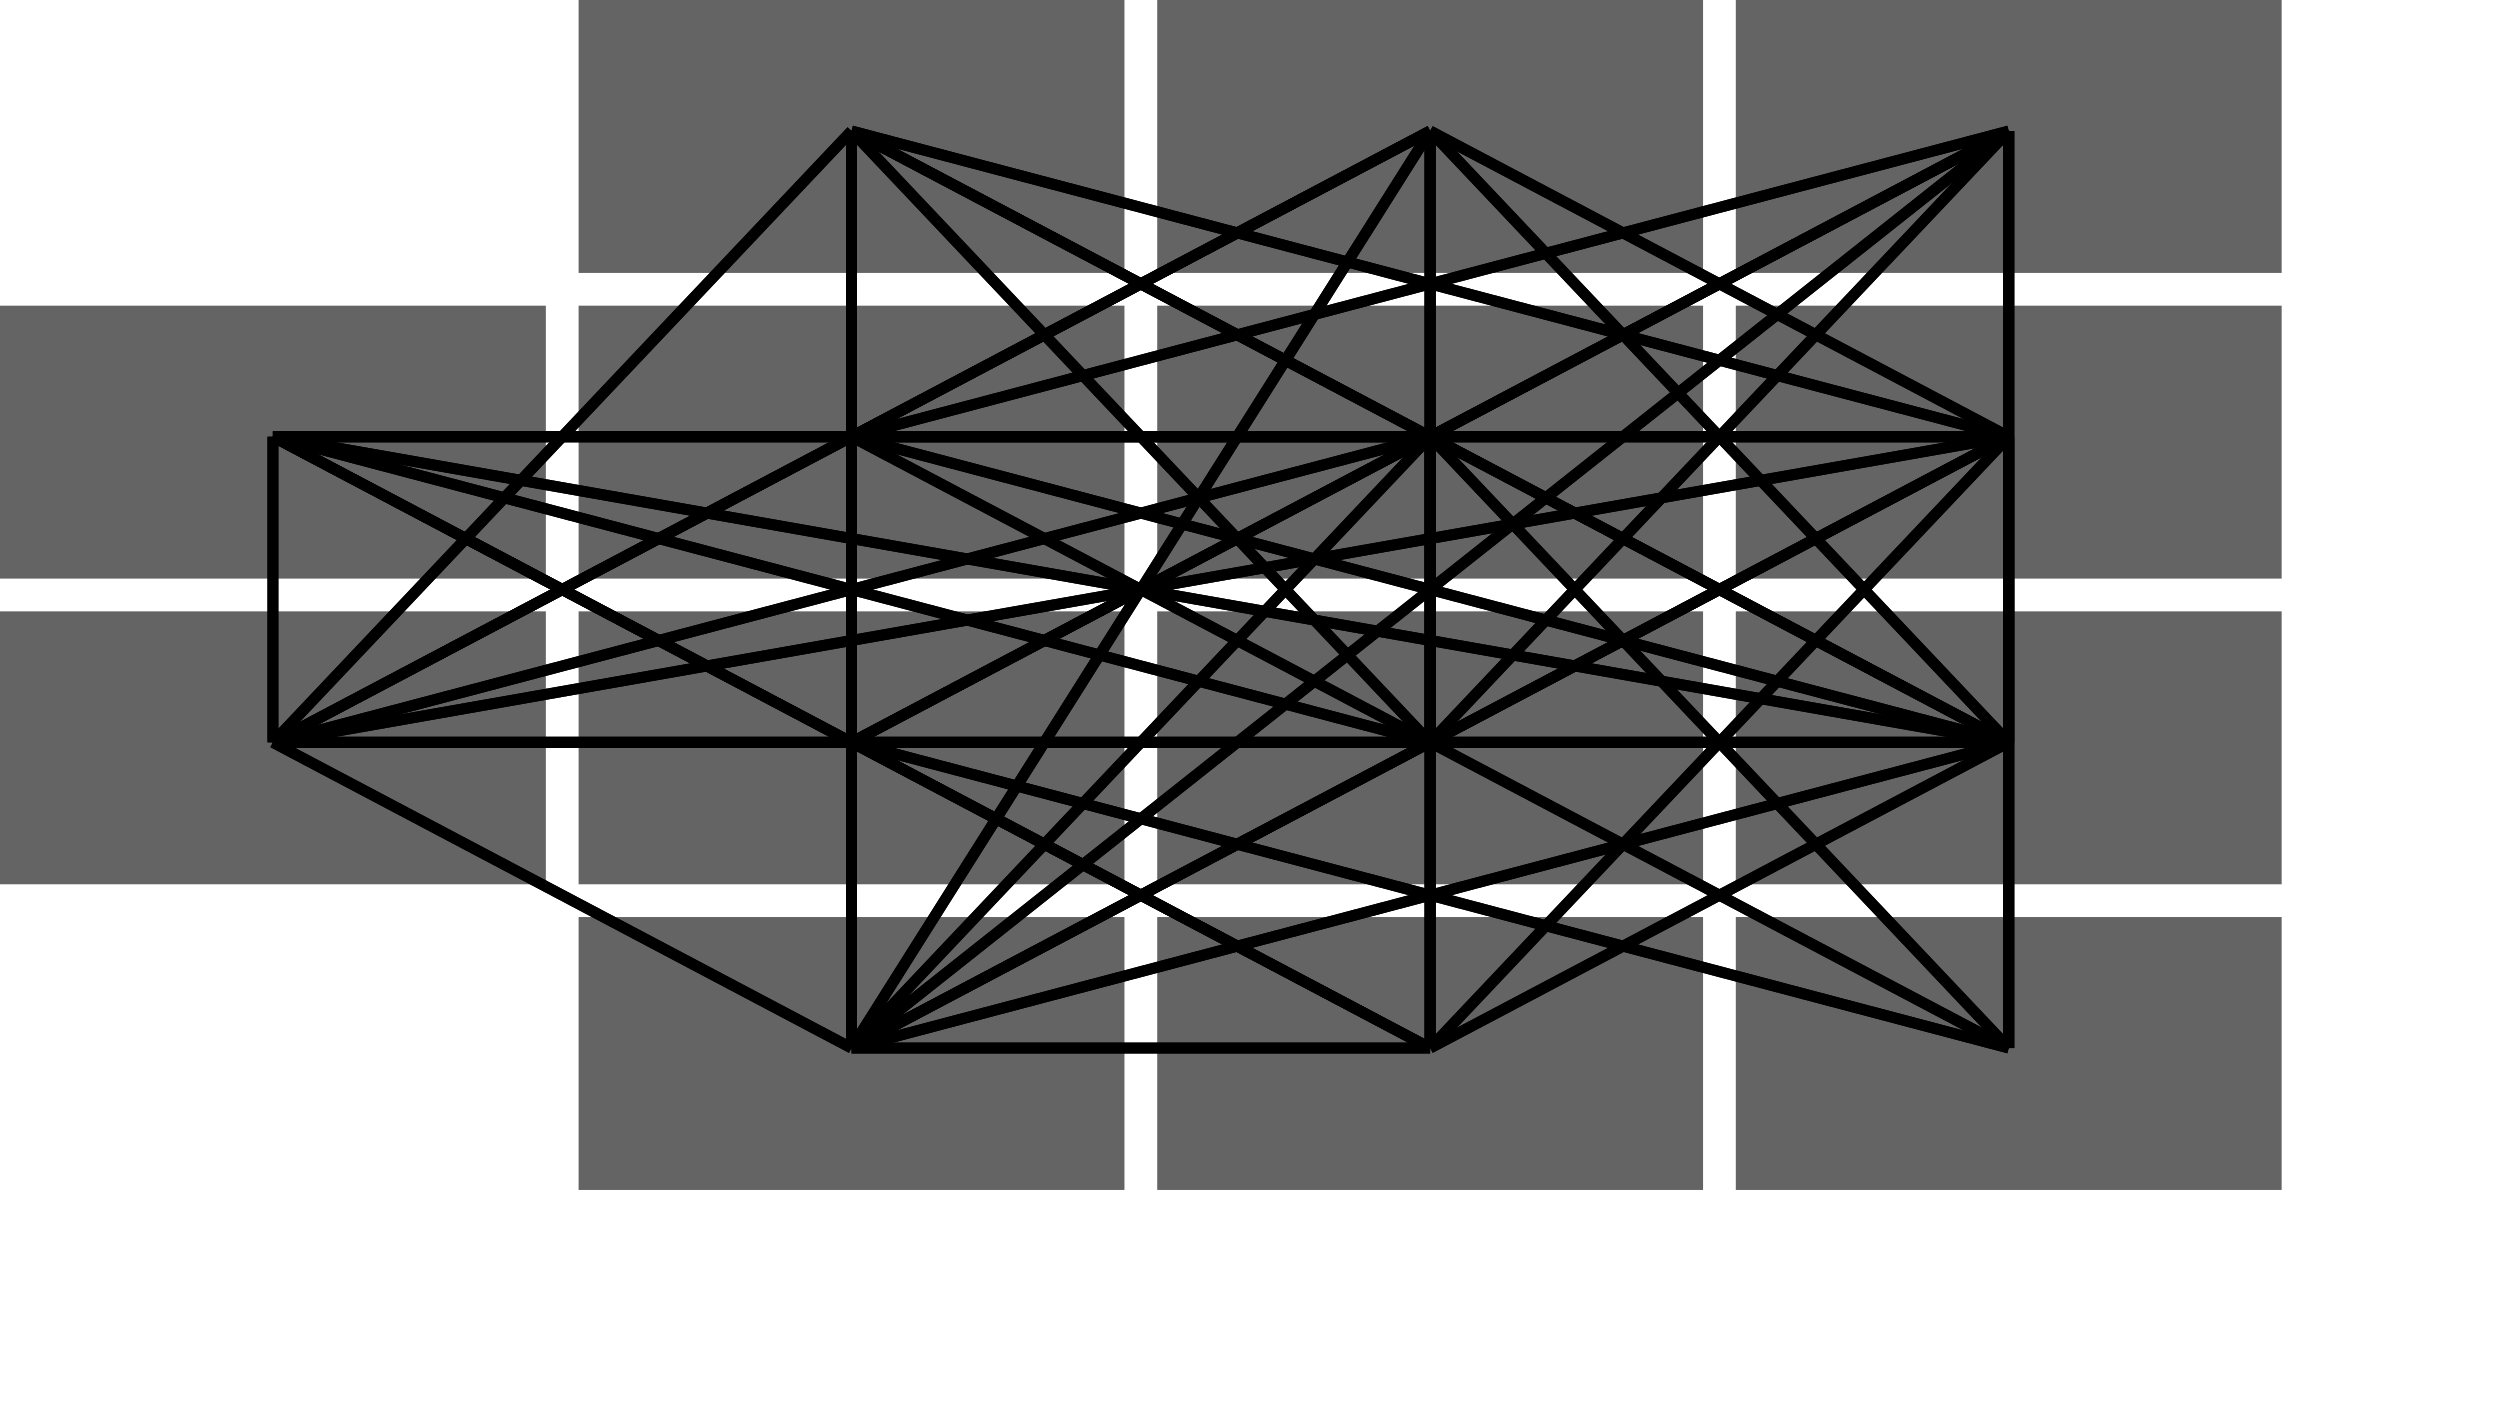
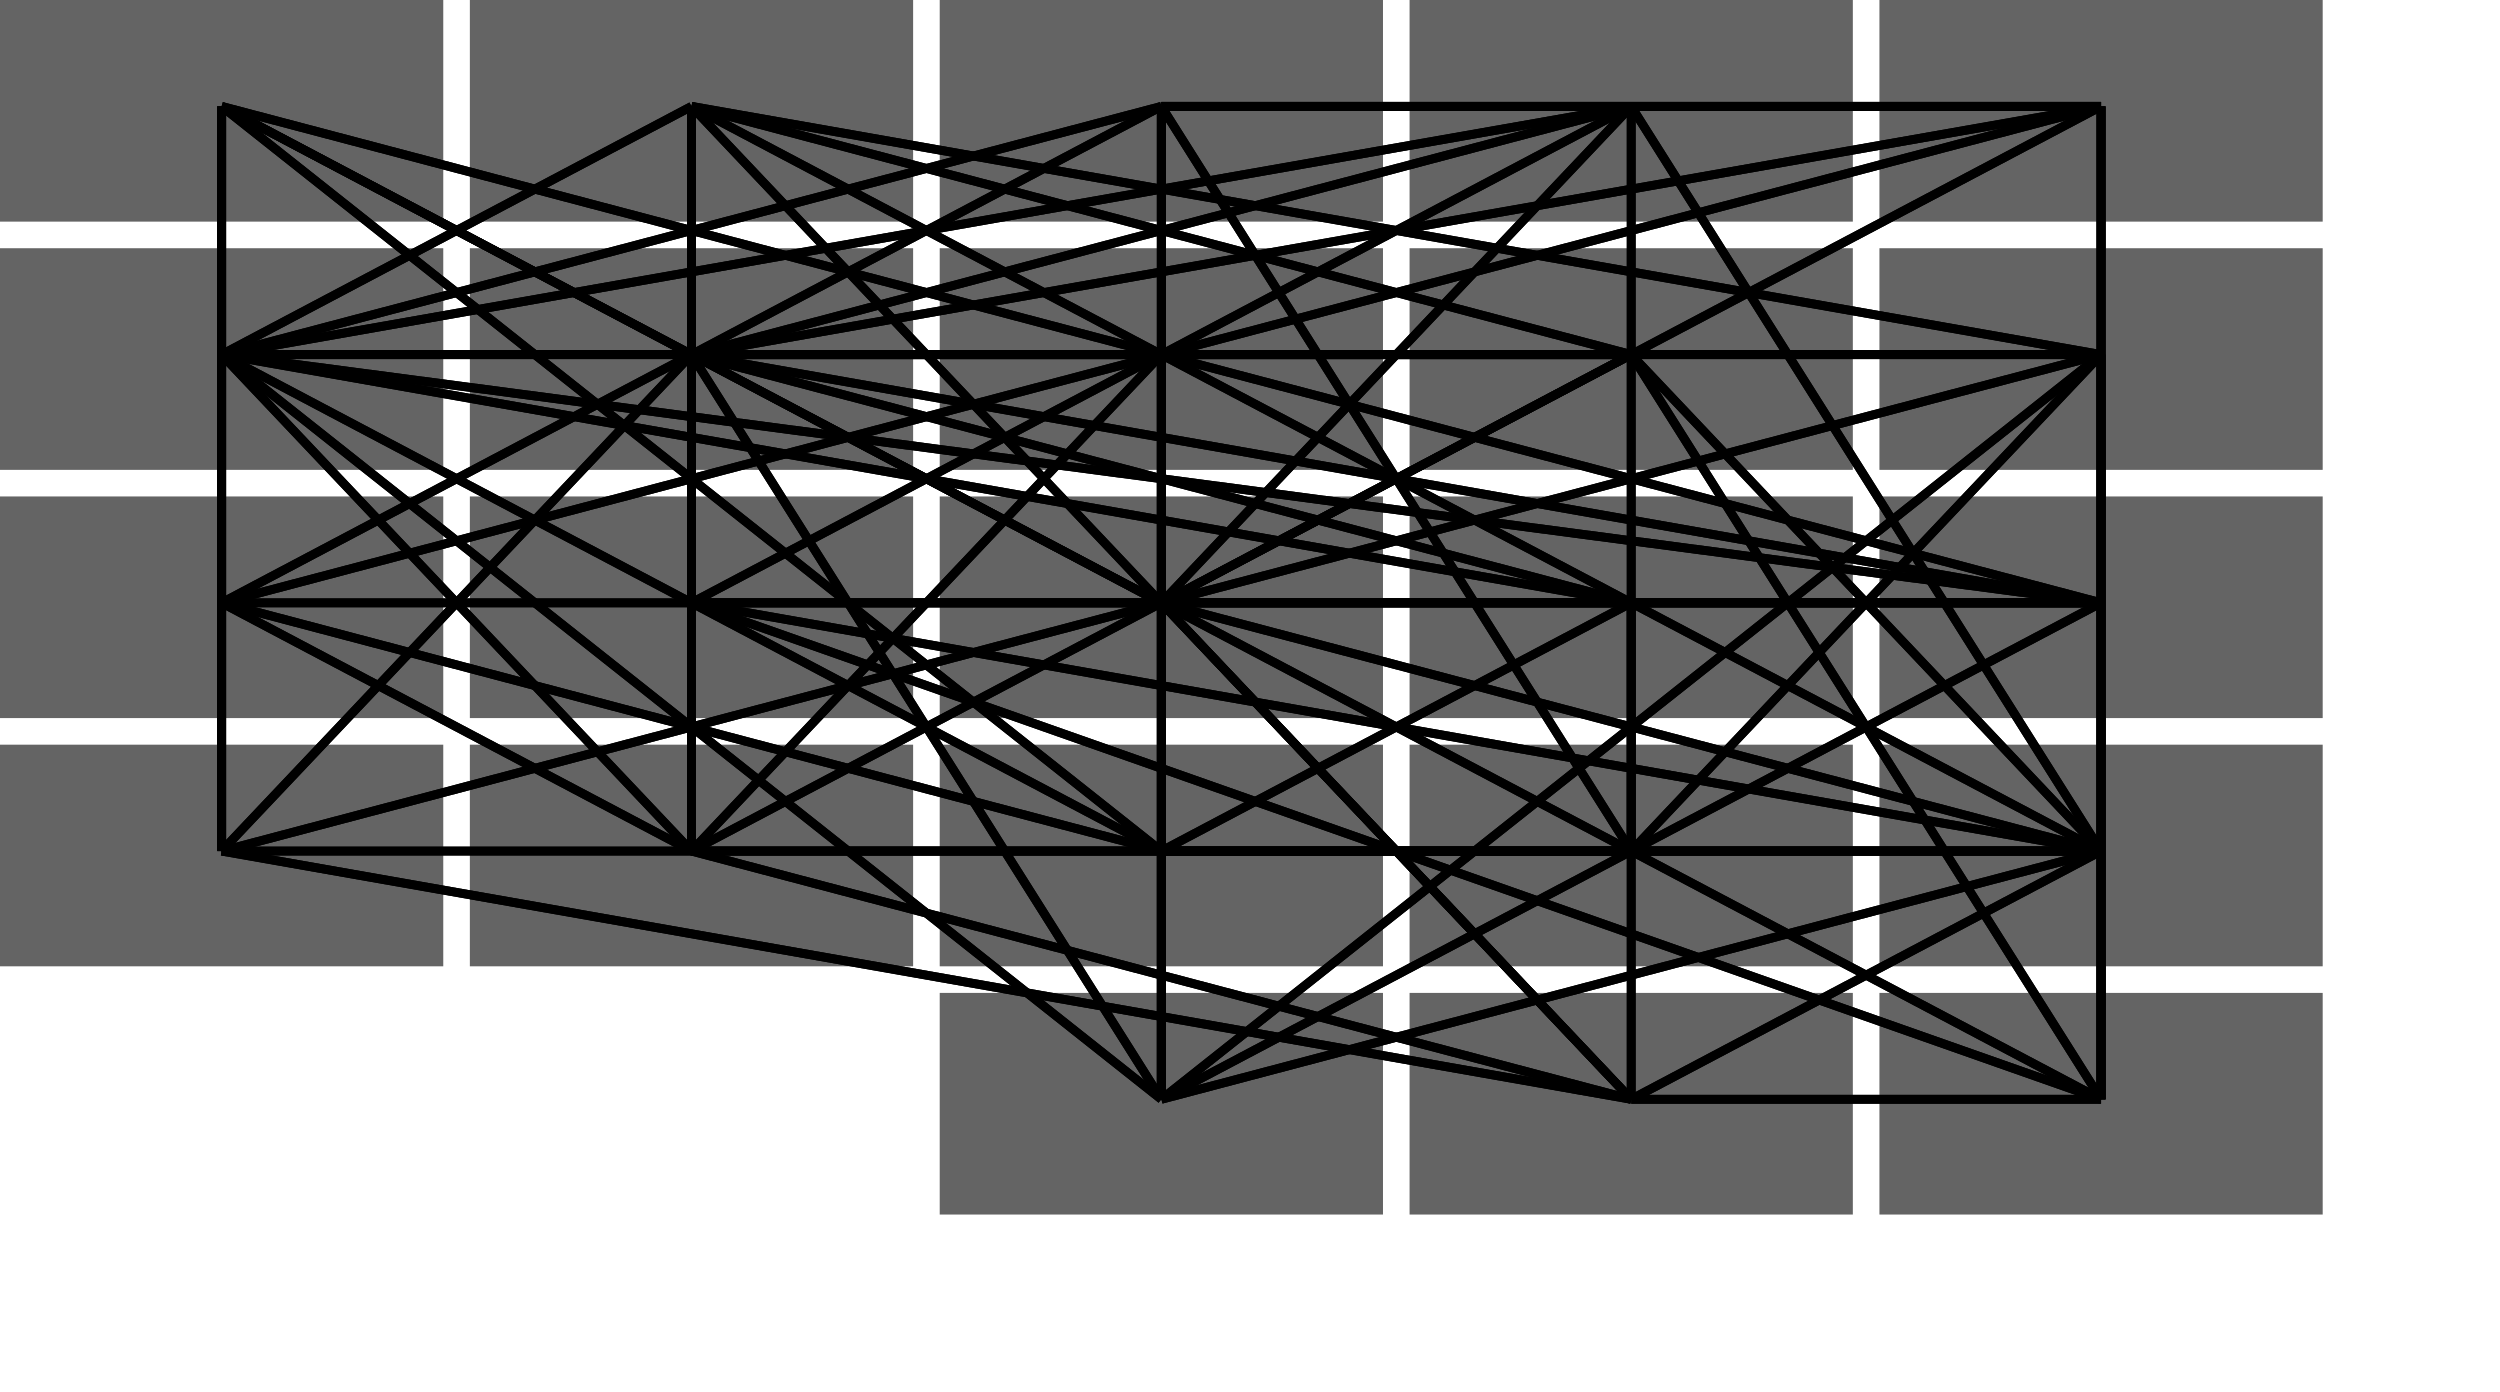
- <svg xmlns="http://www.w3.org/2000/svg" width="229" height="129">
-   <rect x="0" y="0" width="229" height="129" fill="rgb(255,255,255)" />
+ <svg xmlns="http://www.w3.org/2000/svg" width="282" height="157">
+   <rect x="0" y="0" width="282" height="157" fill="rgb(255,255,255)" />
+   <rect x="0" y="0" width="50" height="25" fill="rgba(100,100,100,1)" />
  <rect x="0" y="28" width="50" height="25" fill="rgba(100,100,100,1)" />
  <rect x="0" y="56" width="50" height="25" fill="rgba(100,100,100,1)" />
+   <rect x="0" y="84" width="50" height="25" fill="rgba(100,100,100,1)" />
  <rect x="53" y="0" width="50" height="25" fill="rgba(100,100,100,1)" />
  <rect x="53" y="28" width="50" height="25" fill="rgba(100,100,100,1)" />
  <rect x="53" y="56" width="50" height="25" fill="rgba(100,100,100,1)" />
  <rect x="53" y="84" width="50" height="25" fill="rgba(100,100,100,1)" />
  <rect x="106" y="0" width="50" height="25" fill="rgba(100,100,100,1)" />
  <rect x="106" y="28" width="50" height="25" fill="rgba(100,100,100,1)" />
  <rect x="106" y="56" width="50" height="25" fill="rgba(100,100,100,1)" />
  <rect x="106" y="84" width="50" height="25" fill="rgba(100,100,100,1)" />
+   <rect x="106" y="112" width="50" height="25" fill="rgba(100,100,100,1)" />
  <rect x="159" y="0" width="50" height="25" fill="rgba(100,100,100,1)" />
  <rect x="159" y="28" width="50" height="25" fill="rgba(100,100,100,1)" />
  <rect x="159" y="56" width="50" height="25" fill="rgba(100,100,100,1)" />
  <rect x="159" y="84" width="50" height="25" fill="rgba(100,100,100,1)" />
-   <line x1="78" y1="12" x2="78" y2="68" stroke="black" stroke-width="1" />
-   <line x1="78" y1="12" x2="78" y2="40" stroke="black" stroke-width="1" />
-   <line x1="78" y1="12" x2="25" y2="68" stroke="black" stroke-width="1" />
-   <line x1="78" y1="12" x2="184" y2="40" stroke="black" stroke-width="1" />
-   <line x1="78" y1="12" x2="131" y2="68" stroke="black" stroke-width="1" />
-   <line x1="78" y1="12" x2="131" y2="40" stroke="black" stroke-width="1" />
-   <line x1="78" y1="12" x2="184" y2="68" stroke="black" stroke-width="1" />
+   <rect x="159" y="112" width="50" height="25" fill="rgba(100,100,100,1)" />
+   <rect x="212" y="0" width="50" height="25" fill="rgba(100,100,100,1)" />
+   <rect x="212" y="28" width="50" height="25" fill="rgba(100,100,100,1)" />
+   <rect x="212" y="56" width="50" height="25" fill="rgba(100,100,100,1)" />
+   <rect x="212" y="84" width="50" height="25" fill="rgba(100,100,100,1)" />
+   <rect x="212" y="112" width="50" height="25" fill="rgba(100,100,100,1)" />
+   <line x1="237" y1="124" x2="184" y2="124" stroke="black" stroke-width="1" />
+   <line x1="237" y1="124" x2="237" y2="96" stroke="black" stroke-width="1" />
+   <line x1="237" y1="124" x2="184" y2="96" stroke="black" stroke-width="1" />
+   <line x1="237" y1="124" x2="237" y2="12" stroke="black" stroke-width="1" />
+   <line x1="237" y1="124" x2="78" y2="68" stroke="black" stroke-width="1" />
+   <line x1="237" y1="124" x2="237" y2="40" stroke="black" stroke-width="1" />
+   <line x1="237" y1="124" x2="184" y2="40" stroke="black" stroke-width="1" />
+   <line x1="184" y1="124" x2="237" y2="124" stroke="black" stroke-width="1" />
+   <line x1="184" y1="124" x2="237" y2="96" stroke="black" stroke-width="1" />
+   <line x1="184" y1="124" x2="184" y2="96" stroke="black" stroke-width="1" />
+   <line x1="184" y1="124" x2="78" y2="12" stroke="black" stroke-width="1" />
+   <line x1="184" y1="124" x2="25" y2="96" stroke="black" stroke-width="1" />
+   <line x1="184" y1="124" x2="78" y2="96" stroke="black" stroke-width="1" />
+   <line x1="184" y1="124" x2="131" y2="68" stroke="black" stroke-width="1" />
+   <line x1="237" y1="68" x2="237" y2="96" stroke="black" stroke-width="1" />
+   <line x1="237" y1="68" x2="184" y2="96" stroke="black" stroke-width="1" />
+   <line x1="237" y1="68" x2="184" y2="68" stroke="black" stroke-width="1" />
+   <line x1="237" y1="68" x2="237" y2="12" stroke="black" stroke-width="1" />
+   <line x1="237" y1="68" x2="78" y2="40" stroke="black" stroke-width="1" />
+   <line x1="237" y1="68" x2="131" y2="40" stroke="black" stroke-width="1" />
+   <line x1="237" y1="68" x2="25" y2="40" stroke="black" stroke-width="1" />
+   <line x1="237" y1="68" x2="78" y2="68" stroke="black" stroke-width="1" />
+   <line x1="237" y1="68" x2="131" y2="68" stroke="black" stroke-width="1" />
+   <line x1="237" y1="96" x2="237" y2="124" stroke="black" stroke-width="1" />
+   <line x1="237" y1="96" x2="184" y2="124" stroke="black" stroke-width="1" />
+   <line x1="237" y1="96" x2="237" y2="68" stroke="black" stroke-width="1" />
+   <line x1="237" y1="96" x2="184" y2="96" stroke="black" stroke-width="1" />
+   <line x1="237" y1="96" x2="131" y2="124" stroke="black" stroke-width="1" />
+   <line x1="237" y1="96" x2="184" y2="68" stroke="black" stroke-width="1" />
+   <line x1="237" y1="96" x2="131" y2="96" stroke="black" stroke-width="1" />
+   <line x1="237" y1="96" x2="184" y2="12" stroke="black" stroke-width="1" />
+   <line x1="237" y1="96" x2="78" y2="68" stroke="black" stroke-width="1" />
+   <line x1="237" y1="96" x2="78" y2="96" stroke="black" stroke-width="1" />
+   <line x1="237" y1="96" x2="184" y2="40" stroke="black" stroke-width="1" />
+   <line x1="237" y1="96" x2="131" y2="68" stroke="black" stroke-width="1" />
+   <line x1="184" y1="96" x2="237" y2="124" stroke="black" stroke-width="1" />
+   <line x1="184" y1="96" x2="184" y2="124" stroke="black" stroke-width="1" />
+   <line x1="184" y1="96" x2="237" y2="68" stroke="black" stroke-width="1" />
+   <line x1="184" y1="96" x2="237" y2="96" stroke="black" stroke-width="1" />
+   <line x1="184" y1="96" x2="131" y2="124" stroke="black" stroke-width="1" />
+   <line x1="184" y1="96" x2="184" y2="68" stroke="black" stroke-width="1" />
+   <line x1="184" y1="96" x2="131" y2="96" stroke="black" stroke-width="1" />
+   <line x1="184" y1="96" x2="131" y2="12" stroke="black" stroke-width="1" />
+   <line x1="184" y1="96" x2="184" y2="12" stroke="black" stroke-width="1" />
+   <line x1="184" y1="96" x2="25" y2="96" stroke="black" stroke-width="1" />
+   <line x1="184" y1="96" x2="237" y2="40" stroke="black" stroke-width="1" />
+   <line x1="184" y1="96" x2="131" y2="68" stroke="black" stroke-width="1" />
+   <line x1="131" y1="124" x2="237" y2="96" stroke="black" stroke-width="1" />
+   <line x1="131" y1="124" x2="184" y2="96" stroke="black" stroke-width="1" />
+   <line x1="131" y1="124" x2="131" y2="96" stroke="black" stroke-width="1" />
+   <line x1="131" y1="124" x2="78" y2="40" stroke="black" stroke-width="1" />
+   <line x1="131" y1="124" x2="131" y2="40" stroke="black" stroke-width="1" />
+   <line x1="131" y1="124" x2="25" y2="40" stroke="black" stroke-width="1" />
+   <line x1="131" y1="124" x2="237" y2="40" stroke="black" stroke-width="1" />
+   <line x1="131" y1="124" x2="131" y2="68" stroke="black" stroke-width="1" />
+   <line x1="184" y1="68" x2="237" y2="68" stroke="black" stroke-width="1" />
+   <line x1="184" y1="68" x2="237" y2="96" stroke="black" stroke-width="1" />
+   <line x1="184" y1="68" x2="184" y2="96" stroke="black" stroke-width="1" />
+   <line x1="184" y1="68" x2="131" y2="96" stroke="black" stroke-width="1" />
+   <line x1="184" y1="68" x2="78" y2="40" stroke="black" stroke-width="1" />
+   <line x1="184" y1="68" x2="131" y2="40" stroke="black" stroke-width="1" />
+   <line x1="184" y1="68" x2="25" y2="40" stroke="black" stroke-width="1" />
+   <line x1="184" y1="68" x2="131" y2="68" stroke="black" stroke-width="1" />
+   <line x1="131" y1="96" x2="237" y2="96" stroke="black" stroke-width="1" />
+   <line x1="131" y1="96" x2="184" y2="96" stroke="black" stroke-width="1" />
+   <line x1="131" y1="96" x2="131" y2="124" stroke="black" stroke-width="1" />
+   <line x1="131" y1="96" x2="184" y2="68" stroke="black" stroke-width="1" />
+   <line x1="131" y1="96" x2="25" y2="68" stroke="black" stroke-width="1" />
  <line x1="131" y1="96" x2="25" y2="40" stroke="black" stroke-width="1" />
-   <line x1="131" y1="96" x2="78" y2="96" stroke="black" stroke-width="1" />
-   <line x1="131" y1="96" x2="78" y2="68" stroke="black" stroke-width="1" />
-   <line x1="131" y1="96" x2="184" y2="40" stroke="black" stroke-width="1" />
+   <line x1="131" y1="96" x2="25" y2="12" stroke="black" stroke-width="1" />
  <line x1="131" y1="96" x2="131" y2="68" stroke="black" stroke-width="1" />
-   <line x1="131" y1="96" x2="131" y2="40" stroke="black" stroke-width="1" />
-   <line x1="131" y1="96" x2="184" y2="68" stroke="black" stroke-width="1" />
-   <line x1="25" y1="40" x2="131" y2="96" stroke="black" stroke-width="1" />
-   <line x1="25" y1="40" x2="78" y2="68" stroke="black" stroke-width="1" />
-   <line x1="25" y1="40" x2="78" y2="40" stroke="black" stroke-width="1" />
-   <line x1="25" y1="40" x2="25" y2="68" stroke="black" stroke-width="1" />
-   <line x1="25" y1="40" x2="184" y2="40" stroke="black" stroke-width="1" />
-   <line x1="25" y1="40" x2="131" y2="68" stroke="black" stroke-width="1" />
-   <line x1="25" y1="40" x2="131" y2="40" stroke="black" stroke-width="1" />
-   <line x1="25" y1="40" x2="184" y2="68" stroke="black" stroke-width="1" />
-   <line x1="78" y1="96" x2="131" y2="96" stroke="black" stroke-width="1" />
-   <line x1="78" y1="96" x2="78" y2="68" stroke="black" stroke-width="1" />
-   <line x1="78" y1="96" x2="78" y2="40" stroke="black" stroke-width="1" />
-   <line x1="78" y1="96" x2="25" y2="68" stroke="black" stroke-width="1" />
-   <line x1="78" y1="96" x2="131" y2="12" stroke="black" stroke-width="1" />
-   <line x1="78" y1="96" x2="184" y2="40" stroke="black" stroke-width="1" />
-   <line x1="78" y1="96" x2="131" y2="68" stroke="black" stroke-width="1" />
-   <line x1="78" y1="96" x2="184" y2="12" stroke="black" stroke-width="1" />
-   <line x1="78" y1="96" x2="131" y2="40" stroke="black" stroke-width="1" />
-   <line x1="78" y1="96" x2="184" y2="68" stroke="black" stroke-width="1" />
-   <line x1="78" y1="68" x2="78" y2="12" stroke="black" stroke-width="1" />
-   <line x1="78" y1="68" x2="131" y2="96" stroke="black" stroke-width="1" />
-   <line x1="78" y1="68" x2="25" y2="40" stroke="black" stroke-width="1" />
-   <line x1="78" y1="68" x2="78" y2="96" stroke="black" stroke-width="1" />
-   <line x1="78" y1="68" x2="78" y2="40" stroke="black" stroke-width="1" />
-   <line x1="78" y1="68" x2="25" y2="68" stroke="black" stroke-width="1" />
-   <line x1="78" y1="68" x2="184" y2="96" stroke="black" stroke-width="1" />
-   <line x1="78" y1="68" x2="184" y2="12" stroke="black" stroke-width="1" />
-   <line x1="78" y1="68" x2="131" y2="40" stroke="black" stroke-width="1" />
-   <line x1="78" y1="68" x2="184" y2="68" stroke="black" stroke-width="1" />
+   <line x1="237" y1="12" x2="237" y2="124" stroke="black" stroke-width="1" />
+   <line x1="237" y1="12" x2="237" y2="68" stroke="black" stroke-width="1" />
+   <line x1="237" y1="12" x2="131" y2="12" stroke="black" stroke-width="1" />
+   <line x1="237" y1="12" x2="184" y2="12" stroke="black" stroke-width="1" />
+   <line x1="237" y1="12" x2="78" y2="40" stroke="black" stroke-width="1" />
+   <line x1="237" y1="12" x2="131" y2="40" stroke="black" stroke-width="1" />
+   <line x1="237" y1="12" x2="131" y2="68" stroke="black" stroke-width="1" />
+   <line x1="131" y1="12" x2="184" y2="96" stroke="black" stroke-width="1" />
+   <line x1="131" y1="12" x2="237" y2="12" stroke="black" stroke-width="1" />
+   <line x1="131" y1="12" x2="184" y2="12" stroke="black" stroke-width="1" />
+   <line x1="131" y1="12" x2="78" y2="40" stroke="black" stroke-width="1" />
+   <line x1="131" y1="12" x2="131" y2="40" stroke="black" stroke-width="1" />
+   <line x1="131" y1="12" x2="25" y2="40" stroke="black" stroke-width="1" />
+   <line x1="131" y1="12" x2="131" y2="68" stroke="black" stroke-width="1" />
+   <line x1="184" y1="12" x2="237" y2="96" stroke="black" stroke-width="1" />
+   <line x1="184" y1="12" x2="184" y2="96" stroke="black" stroke-width="1" />
+   <line x1="184" y1="12" x2="237" y2="12" stroke="black" stroke-width="1" />
+   <line x1="184" y1="12" x2="131" y2="12" stroke="black" stroke-width="1" />
+   <line x1="184" y1="12" x2="78" y2="40" stroke="black" stroke-width="1" />
+   <line x1="184" y1="12" x2="131" y2="40" stroke="black" stroke-width="1" />
+   <line x1="184" y1="12" x2="25" y2="40" stroke="black" stroke-width="1" />
+   <line x1="184" y1="12" x2="131" y2="68" stroke="black" stroke-width="1" />
+   <line x1="25" y1="68" x2="131" y2="96" stroke="black" stroke-width="1" />
+   <line x1="25" y1="68" x2="78" y2="40" stroke="black" stroke-width="1" />
+   <line x1="25" y1="68" x2="131" y2="40" stroke="black" stroke-width="1" />
+   <line x1="25" y1="68" x2="25" y2="40" stroke="black" stroke-width="1" />
+   <line x1="25" y1="68" x2="78" y2="68" stroke="black" stroke-width="1" />
+   <line x1="25" y1="68" x2="25" y2="96" stroke="black" stroke-width="1" />
+   <line x1="25" y1="68" x2="78" y2="96" stroke="black" stroke-width="1" />
+   <line x1="78" y1="40" x2="237" y2="68" stroke="black" stroke-width="1" />
+   <line x1="78" y1="40" x2="131" y2="124" stroke="black" stroke-width="1" />
+   <line x1="78" y1="40" x2="184" y2="68" stroke="black" stroke-width="1" />
+   <line x1="78" y1="40" x2="237" y2="12" stroke="black" stroke-width="1" />
+   <line x1="78" y1="40" x2="131" y2="12" stroke="black" stroke-width="1" />
+   <line x1="78" y1="40" x2="184" y2="12" stroke="black" stroke-width="1" />
+   <line x1="78" y1="40" x2="25" y2="68" stroke="black" stroke-width="1" />
+   <line x1="78" y1="40" x2="131" y2="40" stroke="black" stroke-width="1" />
  <line x1="78" y1="40" x2="78" y2="12" stroke="black" stroke-width="1" />
  <line x1="78" y1="40" x2="25" y2="40" stroke="black" stroke-width="1" />
+   <line x1="78" y1="40" x2="25" y2="12" stroke="black" stroke-width="1" />
+   <line x1="78" y1="40" x2="25" y2="96" stroke="black" stroke-width="1" />
  <line x1="78" y1="40" x2="78" y2="96" stroke="black" stroke-width="1" />
-   <line x1="78" y1="40" x2="78" y2="68" stroke="black" stroke-width="1" />
-   <line x1="78" y1="40" x2="25" y2="68" stroke="black" stroke-width="1" />
-   <line x1="78" y1="40" x2="131" y2="12" stroke="black" stroke-width="1" />
+   <line x1="78" y1="40" x2="237" y2="40" stroke="black" stroke-width="1" />
  <line x1="78" y1="40" x2="184" y2="40" stroke="black" stroke-width="1" />
  <line x1="78" y1="40" x2="131" y2="68" stroke="black" stroke-width="1" />
-   <line x1="78" y1="40" x2="184" y2="12" stroke="black" stroke-width="1" />
-   <line x1="78" y1="40" x2="131" y2="40" stroke="black" stroke-width="1" />
-   <line x1="78" y1="40" x2="184" y2="68" stroke="black" stroke-width="1" />
-   <line x1="25" y1="68" x2="78" y2="12" stroke="black" stroke-width="1" />
-   <line x1="25" y1="68" x2="25" y2="40" stroke="black" stroke-width="1" />
-   <line x1="25" y1="68" x2="78" y2="96" stroke="black" stroke-width="1" />
-   <line x1="25" y1="68" x2="78" y2="68" stroke="black" stroke-width="1" />
-   <line x1="25" y1="68" x2="78" y2="40" stroke="black" stroke-width="1" />
-   <line x1="25" y1="68" x2="131" y2="12" stroke="black" stroke-width="1" />
-   <line x1="25" y1="68" x2="184" y2="40" stroke="black" stroke-width="1" />
-   <line x1="25" y1="68" x2="131" y2="68" stroke="black" stroke-width="1" />
-   <line x1="25" y1="68" x2="131" y2="40" stroke="black" stroke-width="1" />
-   <line x1="25" y1="68" x2="184" y2="68" stroke="black" stroke-width="1" />
-   <line x1="131" y1="12" x2="78" y2="96" stroke="black" stroke-width="1" />
-   <line x1="131" y1="12" x2="78" y2="40" stroke="black" stroke-width="1" />
-   <line x1="131" y1="12" x2="25" y2="68" stroke="black" stroke-width="1" />
-   <line x1="131" y1="12" x2="184" y2="40" stroke="black" stroke-width="1" />
-   <line x1="131" y1="12" x2="131" y2="68" stroke="black" stroke-width="1" />
-   <line x1="131" y1="12" x2="131" y2="40" stroke="black" stroke-width="1" />
-   <line x1="131" y1="12" x2="184" y2="68" stroke="black" stroke-width="1" />
-   <line x1="184" y1="96" x2="78" y2="68" stroke="black" stroke-width="1" />
-   <line x1="184" y1="96" x2="184" y2="40" stroke="black" stroke-width="1" />
-   <line x1="184" y1="96" x2="131" y2="68" stroke="black" stroke-width="1" />
-   <line x1="184" y1="96" x2="131" y2="40" stroke="black" stroke-width="1" />
-   <line x1="184" y1="96" x2="184" y2="68" stroke="black" stroke-width="1" />
-   <line x1="184" y1="40" x2="78" y2="12" stroke="black" stroke-width="1" />
-   <line x1="184" y1="40" x2="131" y2="96" stroke="black" stroke-width="1" />
-   <line x1="184" y1="40" x2="25" y2="40" stroke="black" stroke-width="1" />
-   <line x1="184" y1="40" x2="78" y2="96" stroke="black" stroke-width="1" />
-   <line x1="184" y1="40" x2="78" y2="40" stroke="black" stroke-width="1" />
-   <line x1="184" y1="40" x2="25" y2="68" stroke="black" stroke-width="1" />
-   <line x1="184" y1="40" x2="131" y2="12" stroke="black" stroke-width="1" />
-   <line x1="184" y1="40" x2="184" y2="96" stroke="black" stroke-width="1" />
-   <line x1="184" y1="40" x2="131" y2="68" stroke="black" stroke-width="1" />
-   <line x1="184" y1="40" x2="184" y2="12" stroke="black" stroke-width="1" />
-   <line x1="184" y1="40" x2="131" y2="40" stroke="black" stroke-width="1" />
-   <line x1="184" y1="40" x2="184" y2="68" stroke="black" stroke-width="1" />
-   <line x1="131" y1="68" x2="78" y2="12" stroke="black" stroke-width="1" />
-   <line x1="131" y1="68" x2="131" y2="96" stroke="black" stroke-width="1" />
-   <line x1="131" y1="68" x2="25" y2="40" stroke="black" stroke-width="1" />
-   <line x1="131" y1="68" x2="78" y2="96" stroke="black" stroke-width="1" />
-   <line x1="131" y1="68" x2="78" y2="40" stroke="black" stroke-width="1" />
-   <line x1="131" y1="68" x2="25" y2="68" stroke="black" stroke-width="1" />
-   <line x1="131" y1="68" x2="131" y2="12" stroke="black" stroke-width="1" />
-   <line x1="131" y1="68" x2="184" y2="96" stroke="black" stroke-width="1" />
-   <line x1="131" y1="68" x2="184" y2="40" stroke="black" stroke-width="1" />
-   <line x1="131" y1="68" x2="184" y2="12" stroke="black" stroke-width="1" />
-   <line x1="131" y1="68" x2="131" y2="40" stroke="black" stroke-width="1" />
-   <line x1="131" y1="68" x2="184" y2="68" stroke="black" stroke-width="1" />
-   <line x1="184" y1="12" x2="78" y2="96" stroke="black" stroke-width="1" />
-   <line x1="184" y1="12" x2="78" y2="68" stroke="black" stroke-width="1" />
-   <line x1="184" y1="12" x2="78" y2="40" stroke="black" stroke-width="1" />
-   <line x1="184" y1="12" x2="184" y2="40" stroke="black" stroke-width="1" />
-   <line x1="184" y1="12" x2="131" y2="68" stroke="black" stroke-width="1" />
-   <line x1="184" y1="12" x2="131" y2="40" stroke="black" stroke-width="1" />
-   <line x1="184" y1="12" x2="184" y2="68" stroke="black" stroke-width="1" />
+   <line x1="131" y1="40" x2="237" y2="68" stroke="black" stroke-width="1" />
+   <line x1="131" y1="40" x2="131" y2="124" stroke="black" stroke-width="1" />
+   <line x1="131" y1="40" x2="184" y2="68" stroke="black" stroke-width="1" />
+   <line x1="131" y1="40" x2="237" y2="12" stroke="black" stroke-width="1" />
+   <line x1="131" y1="40" x2="131" y2="12" stroke="black" stroke-width="1" />
+   <line x1="131" y1="40" x2="184" y2="12" stroke="black" stroke-width="1" />
+   <line x1="131" y1="40" x2="25" y2="68" stroke="black" stroke-width="1" />
+   <line x1="131" y1="40" x2="78" y2="40" stroke="black" stroke-width="1" />
  <line x1="131" y1="40" x2="78" y2="12" stroke="black" stroke-width="1" />
-   <line x1="131" y1="40" x2="131" y2="96" stroke="black" stroke-width="1" />
  <line x1="131" y1="40" x2="25" y2="40" stroke="black" stroke-width="1" />
+   <line x1="131" y1="40" x2="25" y2="12" stroke="black" stroke-width="1" />
+   <line x1="131" y1="40" x2="78" y2="68" stroke="black" stroke-width="1" />
  <line x1="131" y1="40" x2="78" y2="96" stroke="black" stroke-width="1" />
-   <line x1="131" y1="40" x2="78" y2="68" stroke="black" stroke-width="1" />
-   <line x1="131" y1="40" x2="78" y2="40" stroke="black" stroke-width="1" />
-   <line x1="131" y1="40" x2="25" y2="68" stroke="black" stroke-width="1" />
-   <line x1="131" y1="40" x2="131" y2="12" stroke="black" stroke-width="1" />
-   <line x1="131" y1="40" x2="184" y2="96" stroke="black" stroke-width="1" />
+   <line x1="131" y1="40" x2="237" y2="40" stroke="black" stroke-width="1" />
  <line x1="131" y1="40" x2="184" y2="40" stroke="black" stroke-width="1" />
  <line x1="131" y1="40" x2="131" y2="68" stroke="black" stroke-width="1" />
-   <line x1="131" y1="40" x2="184" y2="12" stroke="black" stroke-width="1" />
-   <line x1="131" y1="40" x2="184" y2="68" stroke="black" stroke-width="1" />
-   <line x1="184" y1="68" x2="78" y2="12" stroke="black" stroke-width="1" />
-   <line x1="184" y1="68" x2="131" y2="96" stroke="black" stroke-width="1" />
-   <line x1="184" y1="68" x2="25" y2="40" stroke="black" stroke-width="1" />
-   <line x1="184" y1="68" x2="78" y2="96" stroke="black" stroke-width="1" />
-   <line x1="184" y1="68" x2="78" y2="68" stroke="black" stroke-width="1" />
-   <line x1="184" y1="68" x2="78" y2="40" stroke="black" stroke-width="1" />
-   <line x1="184" y1="68" x2="25" y2="68" stroke="black" stroke-width="1" />
-   <line x1="184" y1="68" x2="131" y2="12" stroke="black" stroke-width="1" />
-   <line x1="184" y1="68" x2="184" y2="96" stroke="black" stroke-width="1" />
-   <line x1="184" y1="68" x2="184" y2="40" stroke="black" stroke-width="1" />
-   <line x1="184" y1="68" x2="131" y2="68" stroke="black" stroke-width="1" />
-   <line x1="184" y1="68" x2="184" y2="12" stroke="black" stroke-width="1" />
-   <line x1="184" y1="68" x2="131" y2="40" stroke="black" stroke-width="1" />
+   <line x1="78" y1="12" x2="184" y2="124" stroke="black" stroke-width="1" />
+   <line x1="78" y1="12" x2="78" y2="40" stroke="black" stroke-width="1" />
+   <line x1="78" y1="12" x2="131" y2="40" stroke="black" stroke-width="1" />
+   <line x1="78" y1="12" x2="25" y2="40" stroke="black" stroke-width="1" />
+   <line x1="78" y1="12" x2="78" y2="68" stroke="black" stroke-width="1" />
+   <line x1="78" y1="12" x2="237" y2="40" stroke="black" stroke-width="1" />
+   <line x1="78" y1="12" x2="184" y2="40" stroke="black" stroke-width="1" />
+   <line x1="25" y1="40" x2="237" y2="68" stroke="black" stroke-width="1" />
+   <line x1="25" y1="40" x2="131" y2="124" stroke="black" stroke-width="1" />
+   <line x1="25" y1="40" x2="184" y2="68" stroke="black" stroke-width="1" />
+   <line x1="25" y1="40" x2="131" y2="96" stroke="black" stroke-width="1" />
+   <line x1="25" y1="40" x2="131" y2="12" stroke="black" stroke-width="1" />
+   <line x1="25" y1="40" x2="184" y2="12" stroke="black" stroke-width="1" />
+   <line x1="25" y1="40" x2="25" y2="68" stroke="black" stroke-width="1" />
+   <line x1="25" y1="40" x2="78" y2="40" stroke="black" stroke-width="1" />
+   <line x1="25" y1="40" x2="131" y2="40" stroke="black" stroke-width="1" />
+   <line x1="25" y1="40" x2="78" y2="12" stroke="black" stroke-width="1" />
+   <line x1="25" y1="40" x2="25" y2="12" stroke="black" stroke-width="1" />
+   <line x1="25" y1="40" x2="78" y2="96" stroke="black" stroke-width="1" />
+   <line x1="25" y1="12" x2="131" y2="96" stroke="black" stroke-width="1" />
+   <line x1="25" y1="12" x2="78" y2="40" stroke="black" stroke-width="1" />
+   <line x1="25" y1="12" x2="131" y2="40" stroke="black" stroke-width="1" />
+   <line x1="25" y1="12" x2="25" y2="40" stroke="black" stroke-width="1" />
+   <line x1="25" y1="12" x2="25" y2="96" stroke="black" stroke-width="1" />
+   <line x1="25" y1="12" x2="131" y2="68" stroke="black" stroke-width="1" />
+   <line x1="78" y1="68" x2="237" y2="124" stroke="black" stroke-width="1" />
+   <line x1="78" y1="68" x2="237" y2="68" stroke="black" stroke-width="1" />
+   <line x1="78" y1="68" x2="237" y2="96" stroke="black" stroke-width="1" />
+   <line x1="78" y1="68" x2="25" y2="68" stroke="black" stroke-width="1" />
+   <line x1="78" y1="68" x2="131" y2="40" stroke="black" stroke-width="1" />
+   <line x1="78" y1="68" x2="78" y2="12" stroke="black" stroke-width="1" />
+   <line x1="78" y1="68" x2="131" y2="68" stroke="black" stroke-width="1" />
+   <line x1="25" y1="96" x2="184" y2="124" stroke="black" stroke-width="1" />
+   <line x1="25" y1="96" x2="184" y2="96" stroke="black" stroke-width="1" />
+   <line x1="25" y1="96" x2="25" y2="68" stroke="black" stroke-width="1" />
+   <line x1="25" y1="96" x2="78" y2="40" stroke="black" stroke-width="1" />
+   <line x1="25" y1="96" x2="25" y2="12" stroke="black" stroke-width="1" />
+   <line x1="25" y1="96" x2="131" y2="68" stroke="black" stroke-width="1" />
+   <line x1="78" y1="96" x2="184" y2="124" stroke="black" stroke-width="1" />
+   <line x1="78" y1="96" x2="237" y2="96" stroke="black" stroke-width="1" />
+   <line x1="78" y1="96" x2="25" y2="68" stroke="black" stroke-width="1" />
+   <line x1="78" y1="96" x2="78" y2="40" stroke="black" stroke-width="1" />
+   <line x1="78" y1="96" x2="131" y2="40" stroke="black" stroke-width="1" />
+   <line x1="78" y1="96" x2="25" y2="40" stroke="black" stroke-width="1" />
+   <line x1="78" y1="96" x2="131" y2="68" stroke="black" stroke-width="1" />
+   <line x1="237" y1="40" x2="237" y2="124" stroke="black" stroke-width="1" />
+   <line x1="237" y1="40" x2="184" y2="96" stroke="black" stroke-width="1" />
+   <line x1="237" y1="40" x2="131" y2="124" stroke="black" stroke-width="1" />
+   <line x1="237" y1="40" x2="78" y2="40" stroke="black" stroke-width="1" />
+   <line x1="237" y1="40" x2="131" y2="40" stroke="black" stroke-width="1" />
+   <line x1="237" y1="40" x2="78" y2="12" stroke="black" stroke-width="1" />
+   <line x1="237" y1="40" x2="131" y2="68" stroke="black" stroke-width="1" />
+   <line x1="184" y1="40" x2="237" y2="124" stroke="black" stroke-width="1" />
+   <line x1="184" y1="40" x2="237" y2="96" stroke="black" stroke-width="1" />
+   <line x1="184" y1="40" x2="78" y2="40" stroke="black" stroke-width="1" />
+   <line x1="184" y1="40" x2="131" y2="40" stroke="black" stroke-width="1" />
+   <line x1="184" y1="40" x2="78" y2="12" stroke="black" stroke-width="1" />
+   <line x1="184" y1="40" x2="131" y2="68" stroke="black" stroke-width="1" />
+   <line x1="131" y1="68" x2="184" y2="124" stroke="black" stroke-width="1" />
+   <line x1="131" y1="68" x2="237" y2="68" stroke="black" stroke-width="1" />
+   <line x1="131" y1="68" x2="237" y2="96" stroke="black" stroke-width="1" />
+   <line x1="131" y1="68" x2="184" y2="96" stroke="black" stroke-width="1" />
+   <line x1="131" y1="68" x2="131" y2="124" stroke="black" stroke-width="1" />
+   <line x1="131" y1="68" x2="184" y2="68" stroke="black" stroke-width="1" />
+   <line x1="131" y1="68" x2="131" y2="96" stroke="black" stroke-width="1" />
+   <line x1="131" y1="68" x2="237" y2="12" stroke="black" stroke-width="1" />
+   <line x1="131" y1="68" x2="131" y2="12" stroke="black" stroke-width="1" />
+   <line x1="131" y1="68" x2="184" y2="12" stroke="black" stroke-width="1" />
+   <line x1="131" y1="68" x2="78" y2="40" stroke="black" stroke-width="1" />
+   <line x1="131" y1="68" x2="131" y2="40" stroke="black" stroke-width="1" />
+   <line x1="131" y1="68" x2="25" y2="12" stroke="black" stroke-width="1" />
+   <line x1="131" y1="68" x2="78" y2="68" stroke="black" stroke-width="1" />
+   <line x1="131" y1="68" x2="25" y2="96" stroke="black" stroke-width="1" />
+   <line x1="131" y1="68" x2="78" y2="96" stroke="black" stroke-width="1" />
+   <line x1="131" y1="68" x2="237" y2="40" stroke="black" stroke-width="1" />
+   <line x1="131" y1="68" x2="184" y2="40" stroke="black" stroke-width="1" />
</svg>
